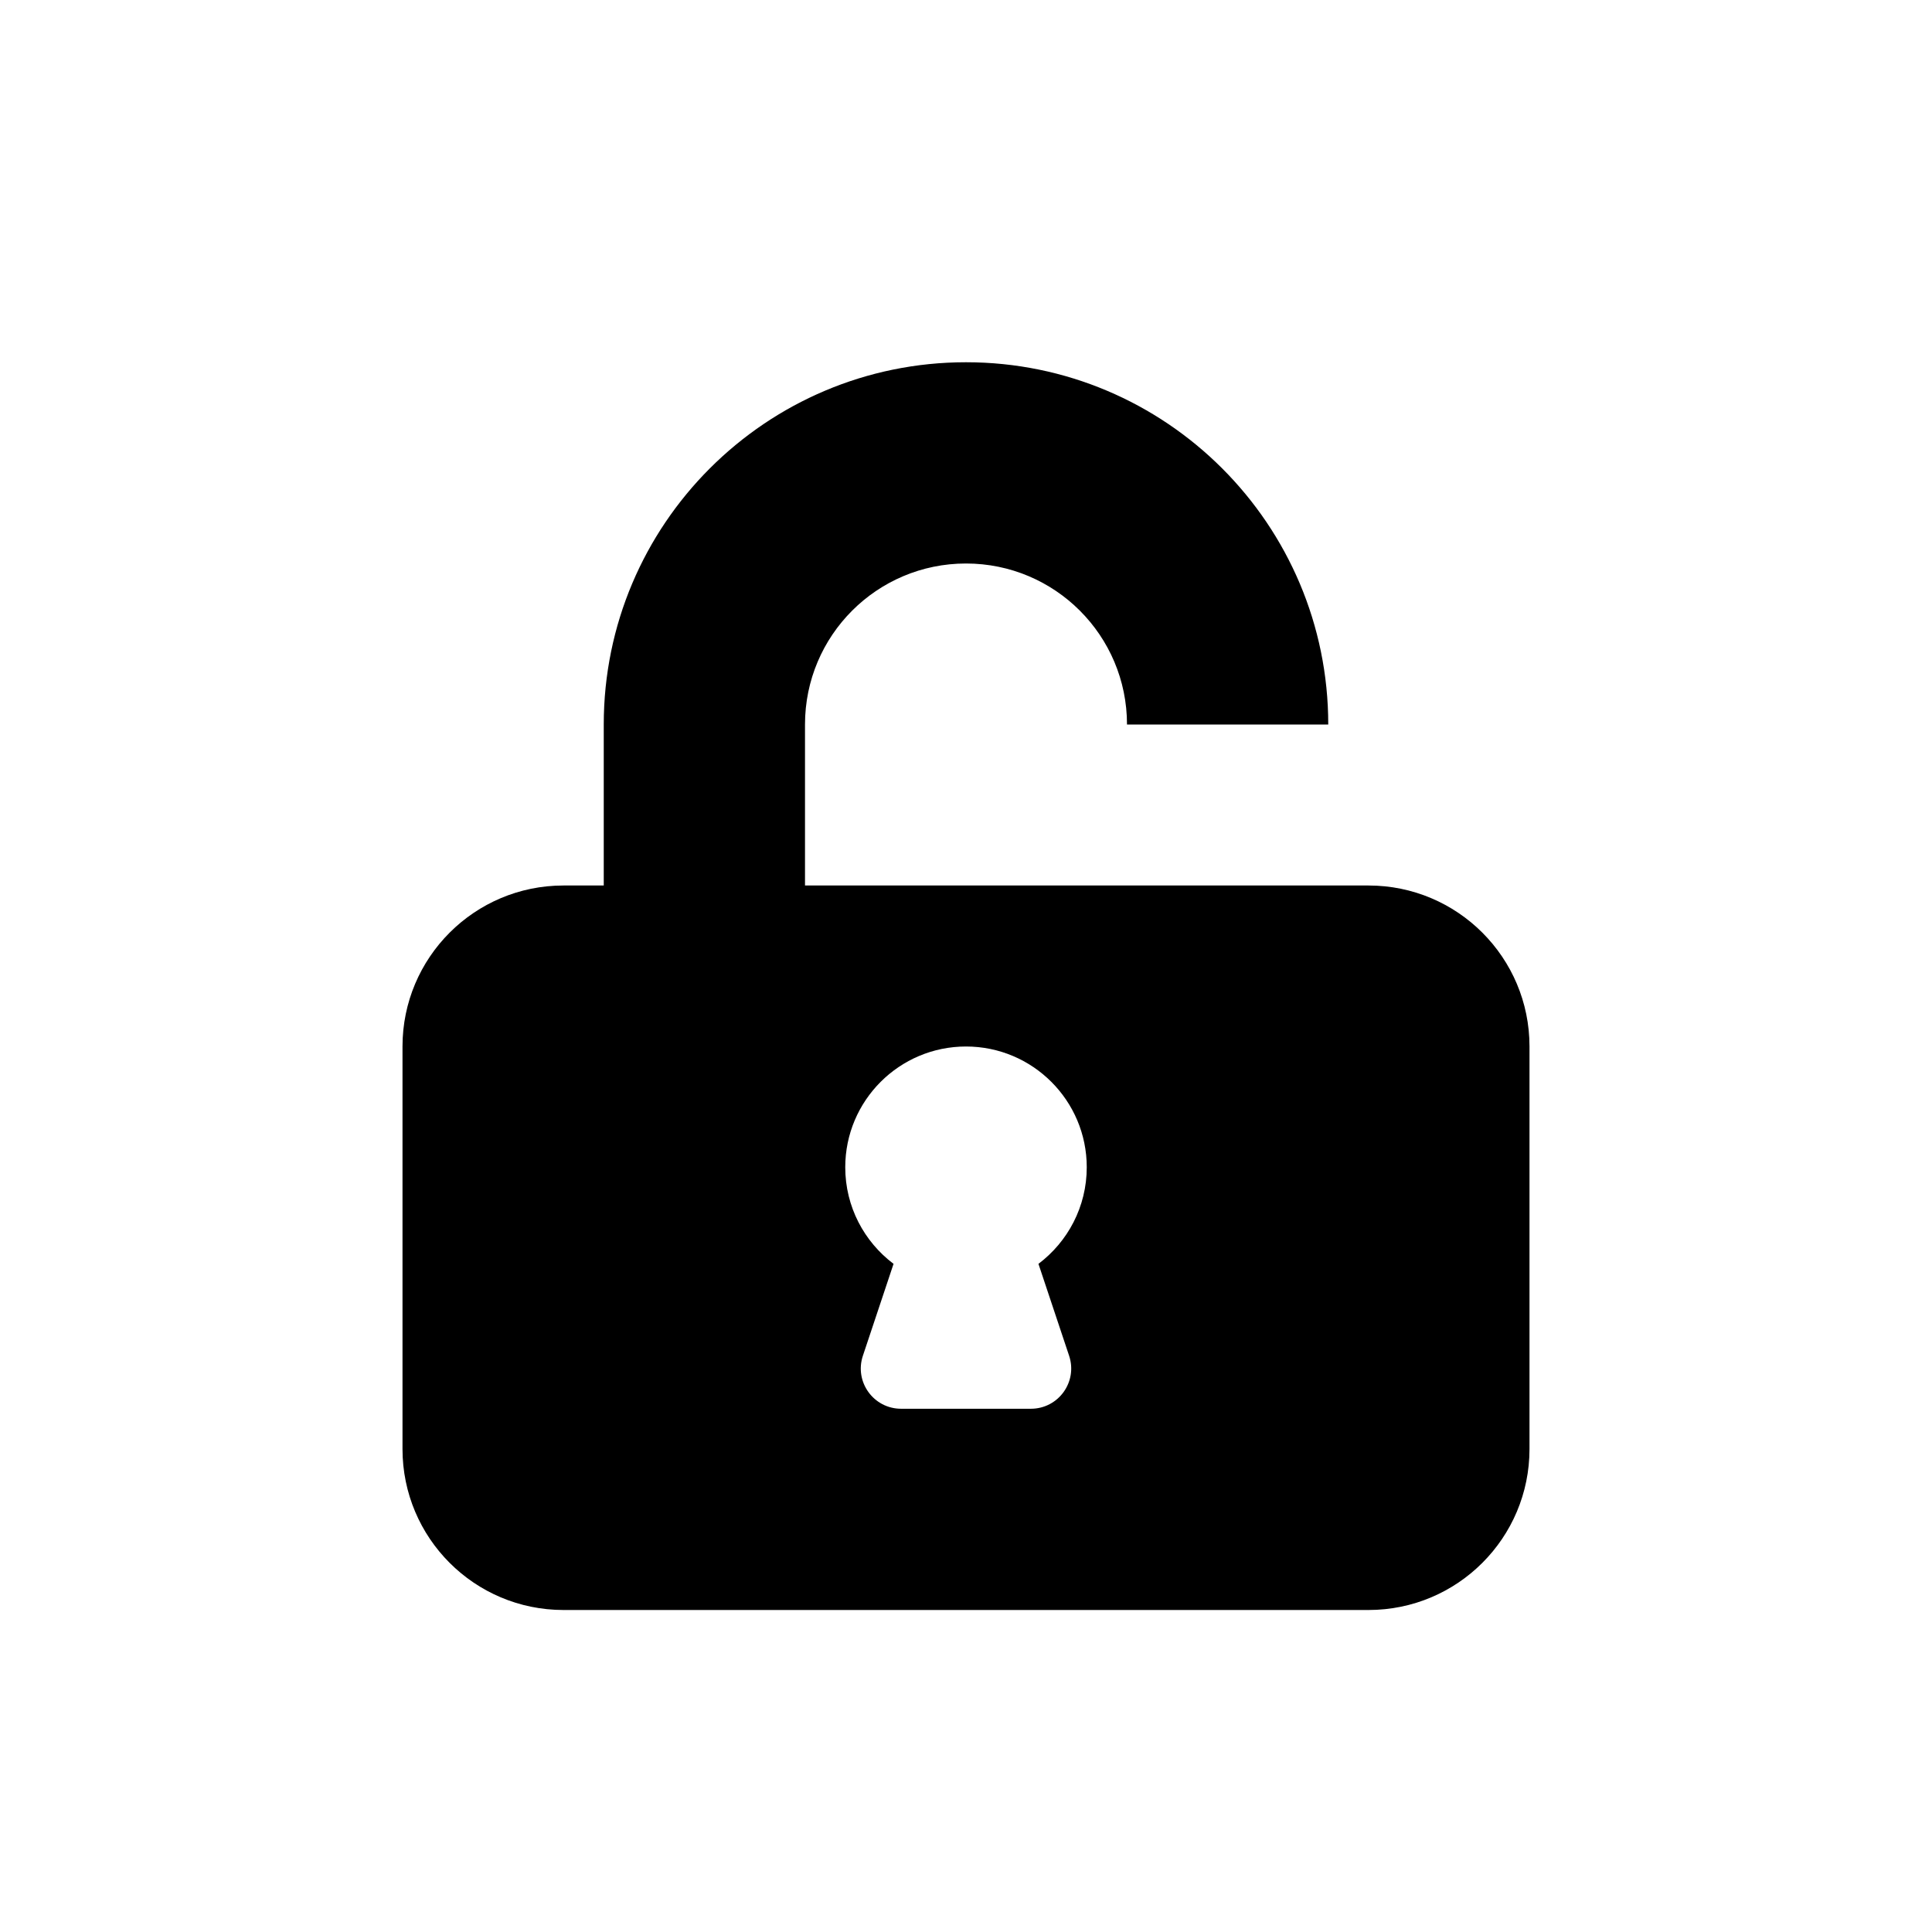
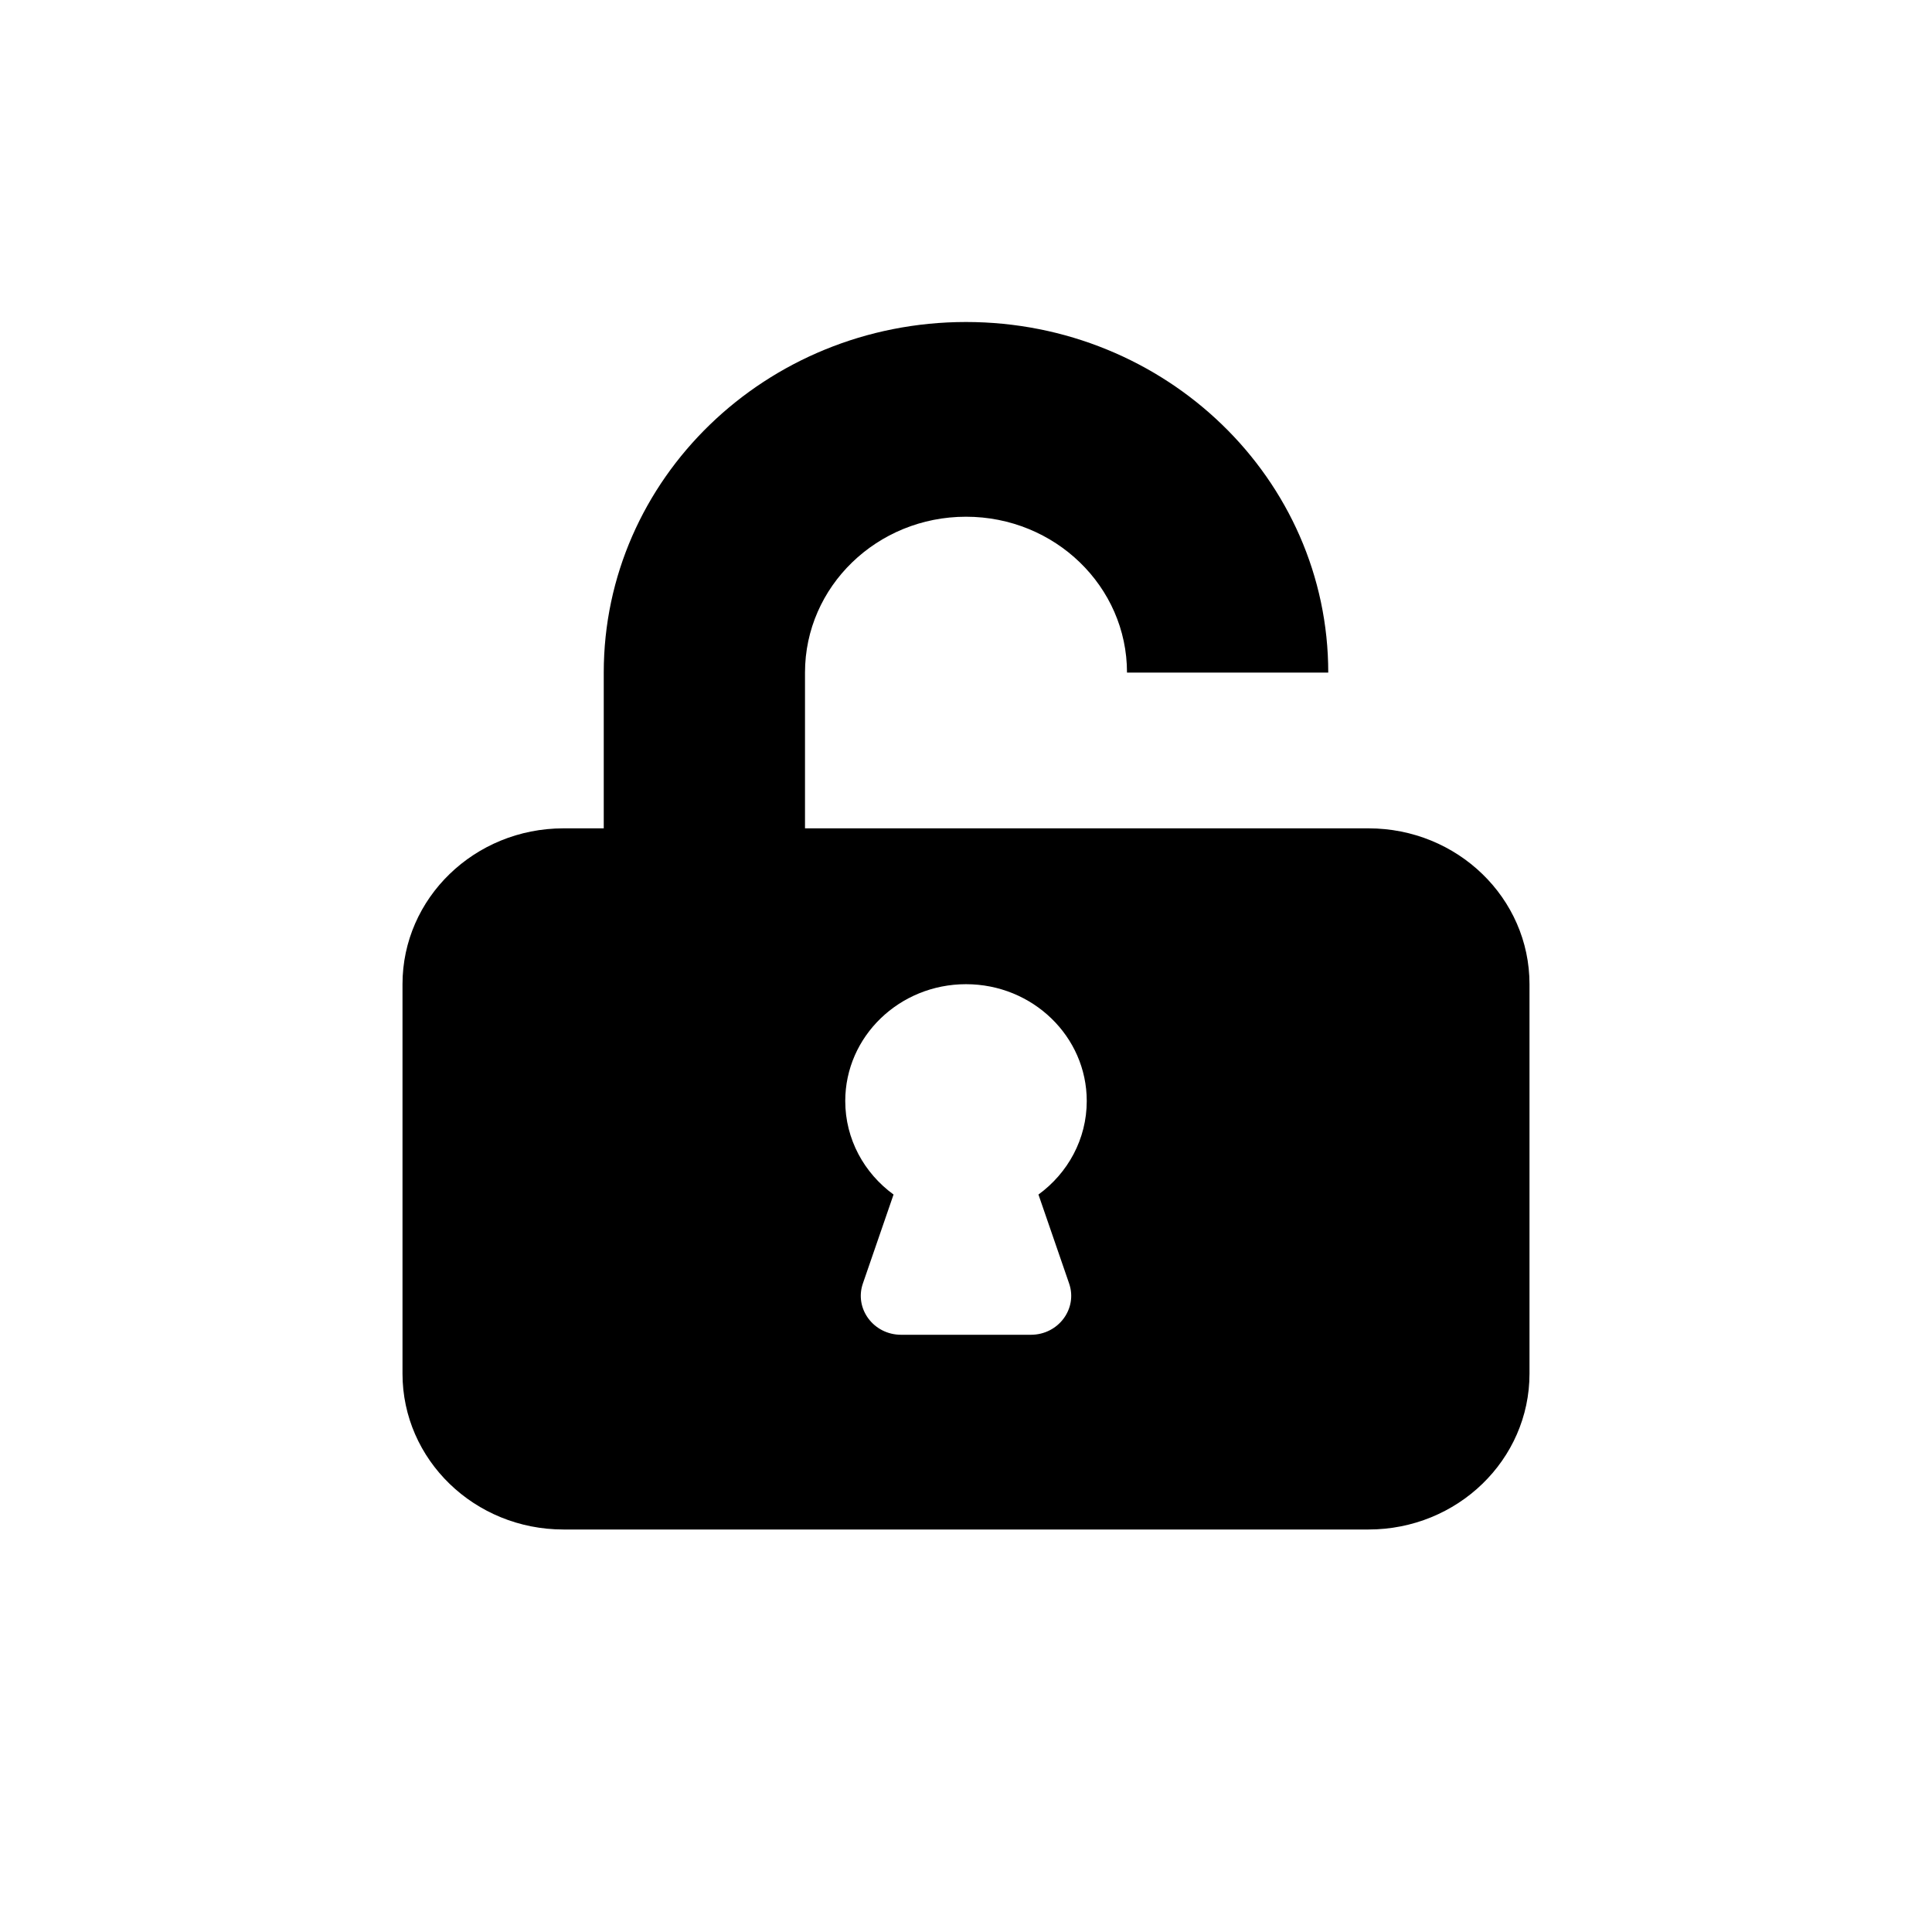
<svg xmlns="http://www.w3.org/2000/svg" width="24" height="24" viewBox="0 0 24 24" fill="none">
-   <path fill-rule="evenodd" clip-rule="evenodd" d="M7.5 9C7.5 6.515 9.515 4.5 12 4.5C14.485 4.5 16.5 6.515 16.5 9H14C14 7.895 13.105 7 12 7C10.895 7 10 7.895 10 9V11H17C18.105 11 19 11.895 19 13V18C19 19.105 18.105 20 17 20H7C5.895 20 5 19.105 5 18V13C5 11.895 5.895 11 7 11H7.5V9ZM13.5 14.5C13.5 14.991 13.264 15.426 12.9 15.7L13.281 16.842C13.389 17.166 13.148 17.5 12.806 17.5H11.194C10.852 17.5 10.611 17.166 10.719 16.842L11.1 15.7C10.736 15.426 10.5 14.991 10.5 14.5C10.5 13.672 11.172 13 12 13C12.828 13 13.5 13.672 13.5 14.5Z" fill="black" />
+   <path fill-rule="evenodd" clip-rule="evenodd" d="M7.5 8.355C7.5 5.95 9.515 4 12 4C14.485 4 16.5 5.95 16.5 8.355H14C14 7.286 13.105 6.419 12 6.419C10.895 6.419 10 7.286 10 8.355V10.29H17C18.105 10.29 19 11.157 19 12.226V17.064C19 18.134 18.105 19 17 19H7C5.895 19 5 18.134 5 17.064V12.226C5 11.157 5.895 10.29 7 10.29H7.5V8.355ZM13.5 13.677C13.5 14.152 13.264 14.574 12.9 14.839L13.281 15.944C13.389 16.257 13.148 16.581 12.806 16.581H11.194C10.852 16.581 10.611 16.257 10.719 15.944L11.1 14.839C10.736 14.574 10.5 14.152 10.5 13.677C10.5 12.876 11.172 12.226 12 12.226C12.828 12.226 13.5 12.876 13.5 13.677Z" fill="black" />
</svg>
